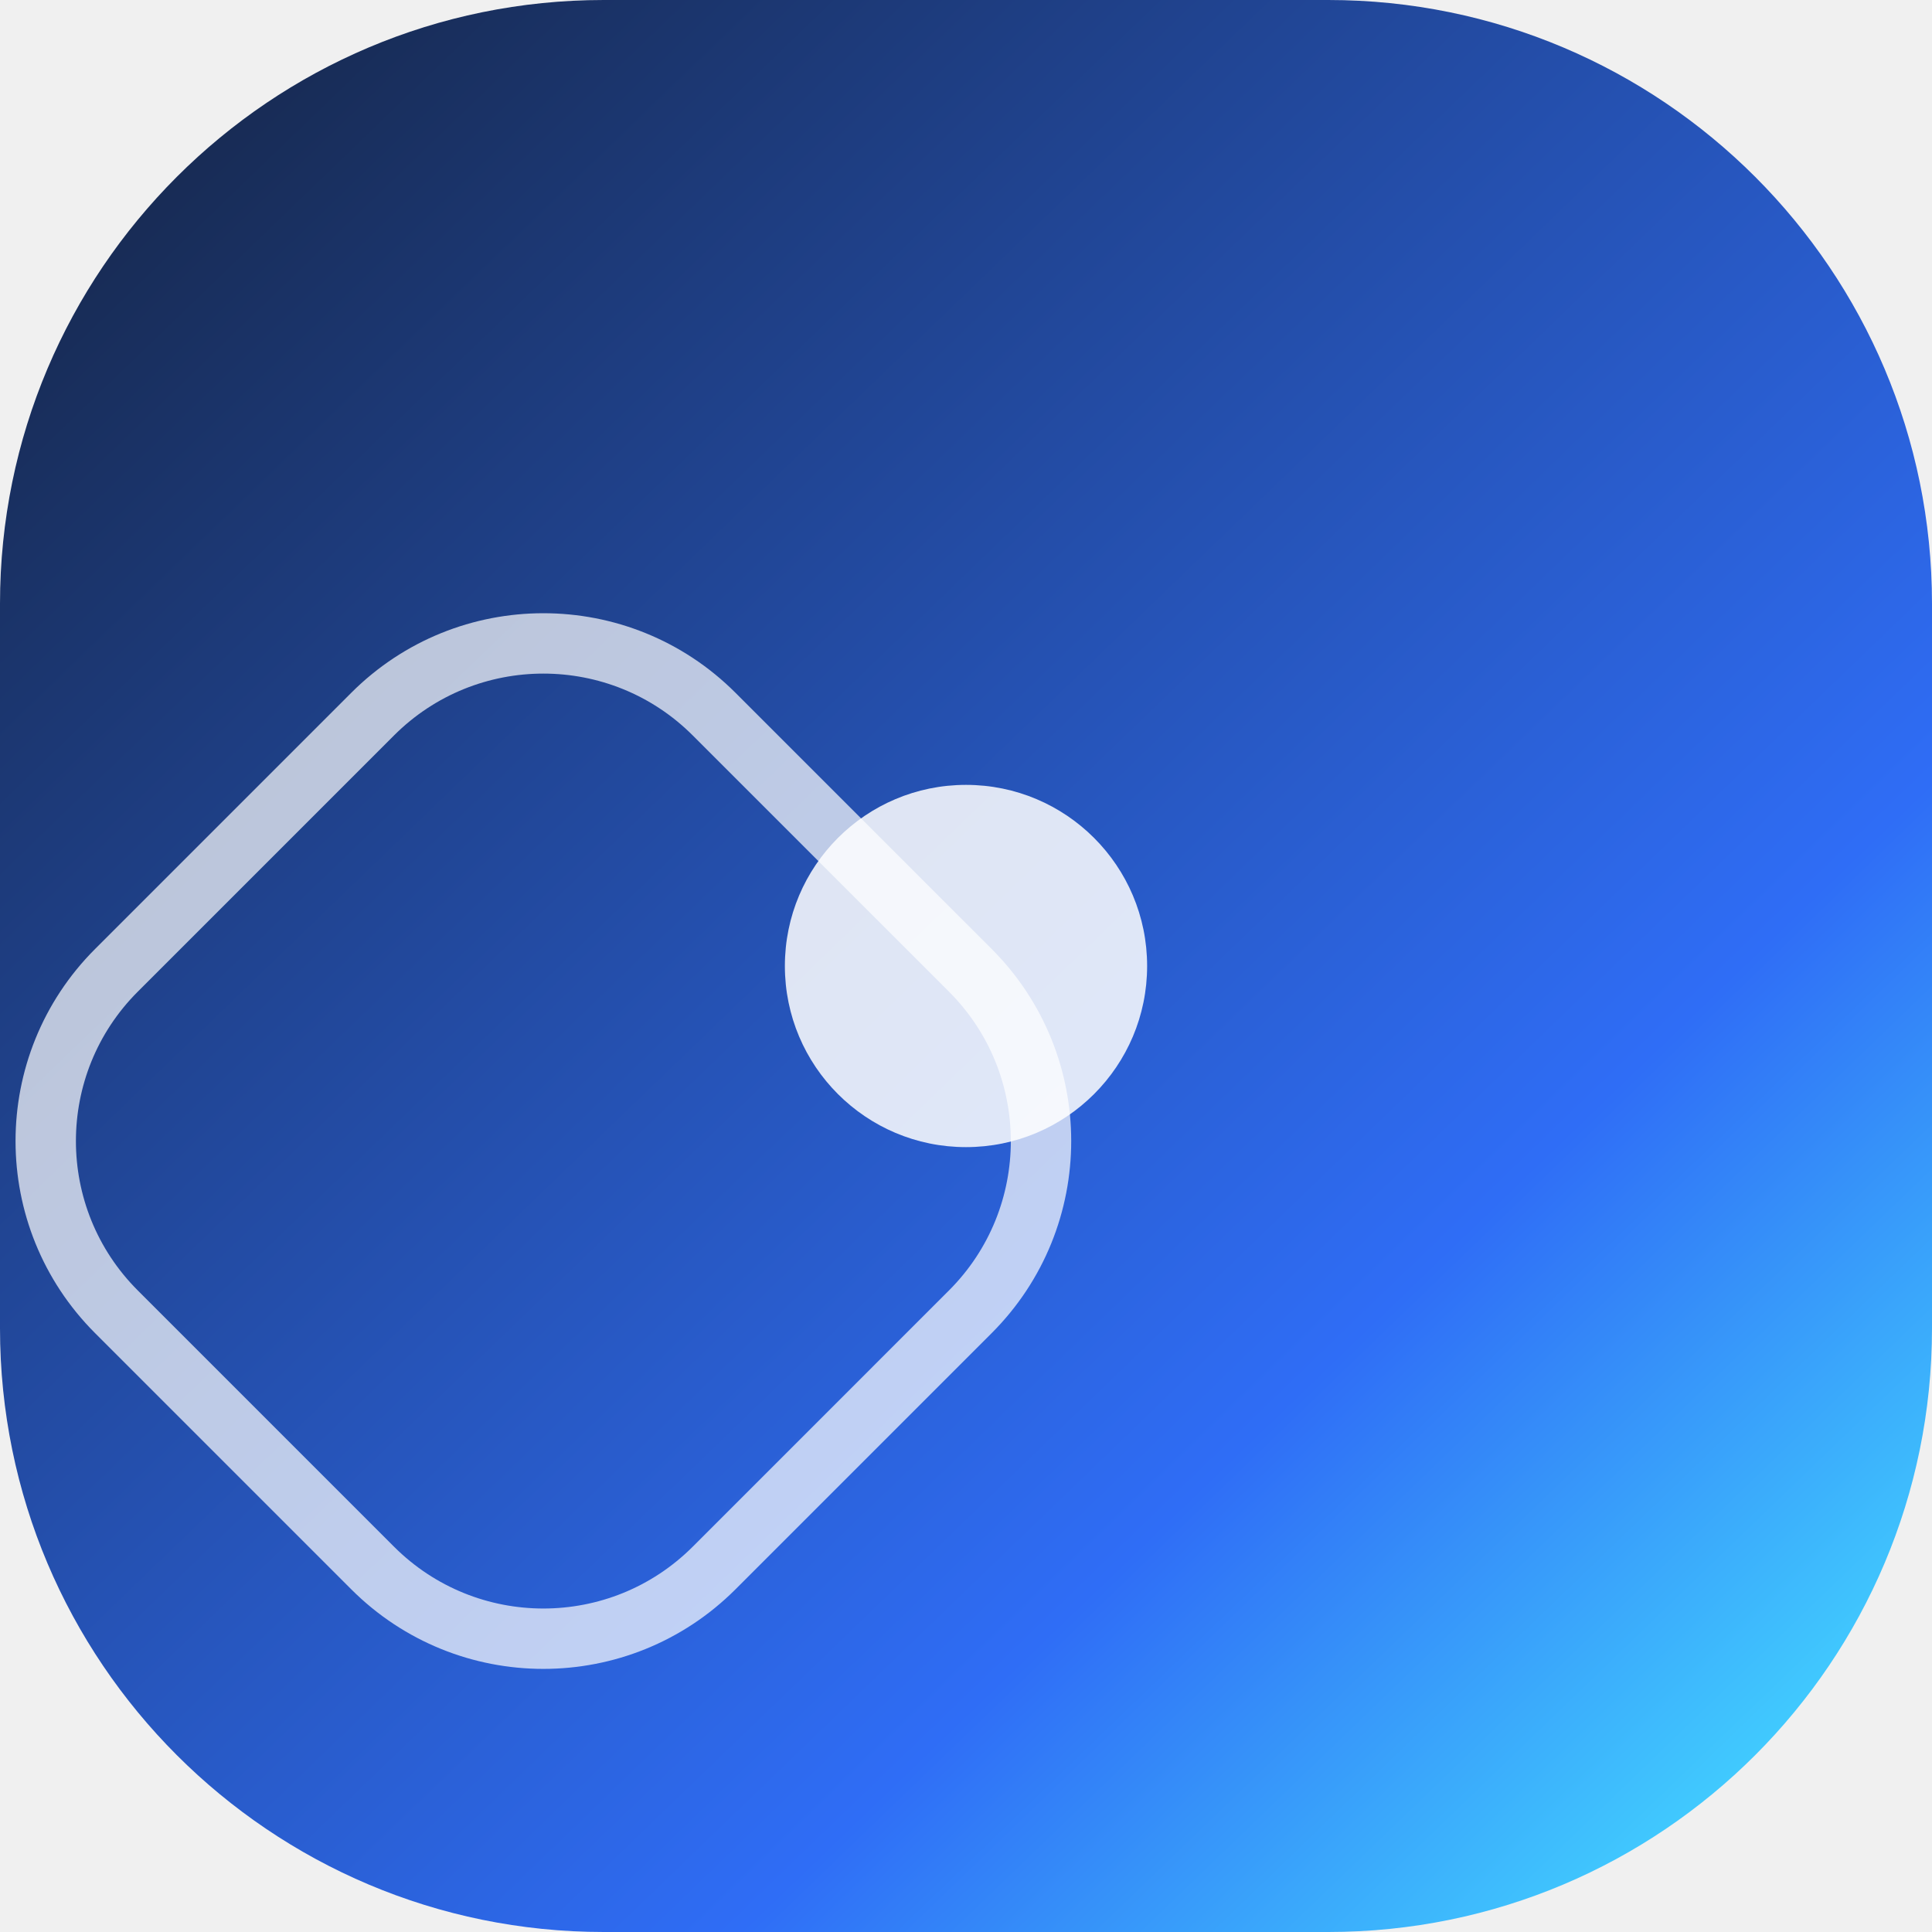
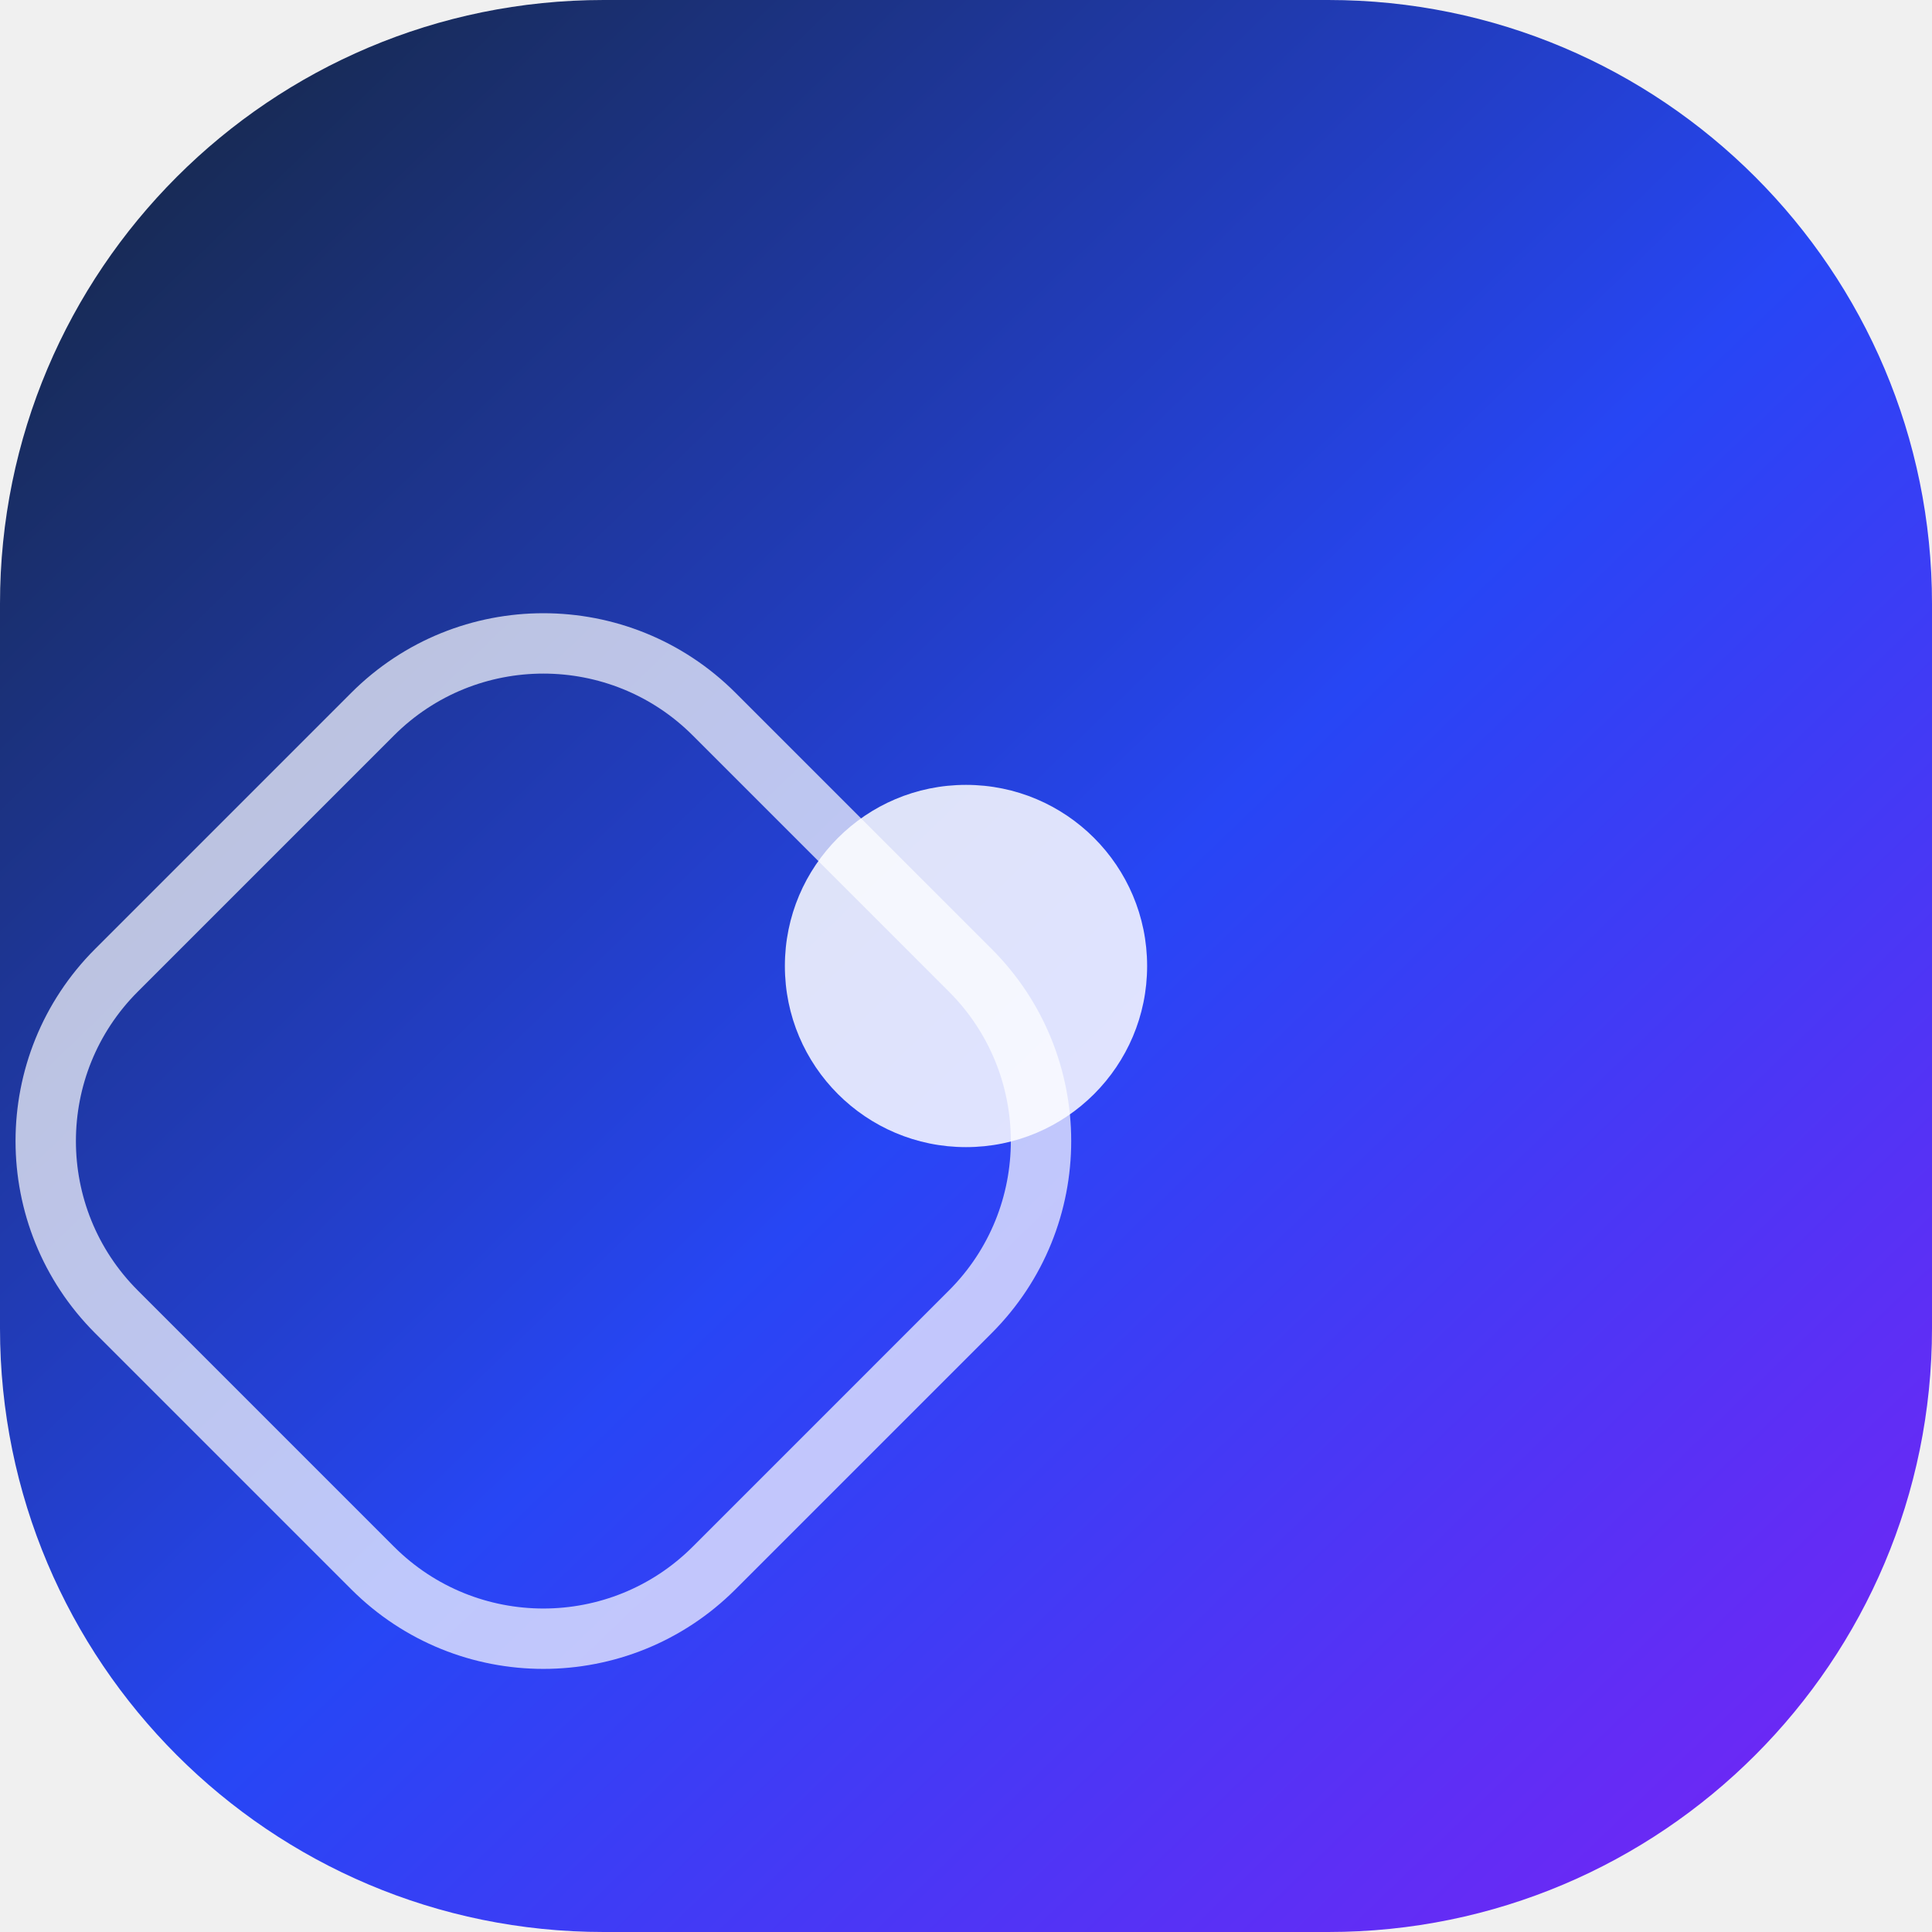
<svg xmlns="http://www.w3.org/2000/svg" width="32" height="32" viewBox="0 0 32 32" fill="none">
  <rect width="32" height="32" rx="10" fill="url(#g)" />
  <rect x="9" y="9" width="14" height="14" rx="4" transform="rotate(45 9 9)" stroke="white" stroke-opacity=".7" />
  <circle cx="16" cy="16" r="3" fill="white" fill-opacity=".85" />
  <defs>
    <linearGradient id="g" x1="3" y1="2" x2="30" y2="30" gradientUnits="userSpaceOnUse">
      <stop stop-color="#172A52" />
-       <stop offset=".72" stop-color="#2F6DF6" />
-       <stop offset="1" stop-color="#43D6FF" />
+       <stop offset=".52" stop-color="#2746F5" />
+       <stop offset="1" stop-color="#6F27F5" />
    </linearGradient>
  </defs>
</svg>
